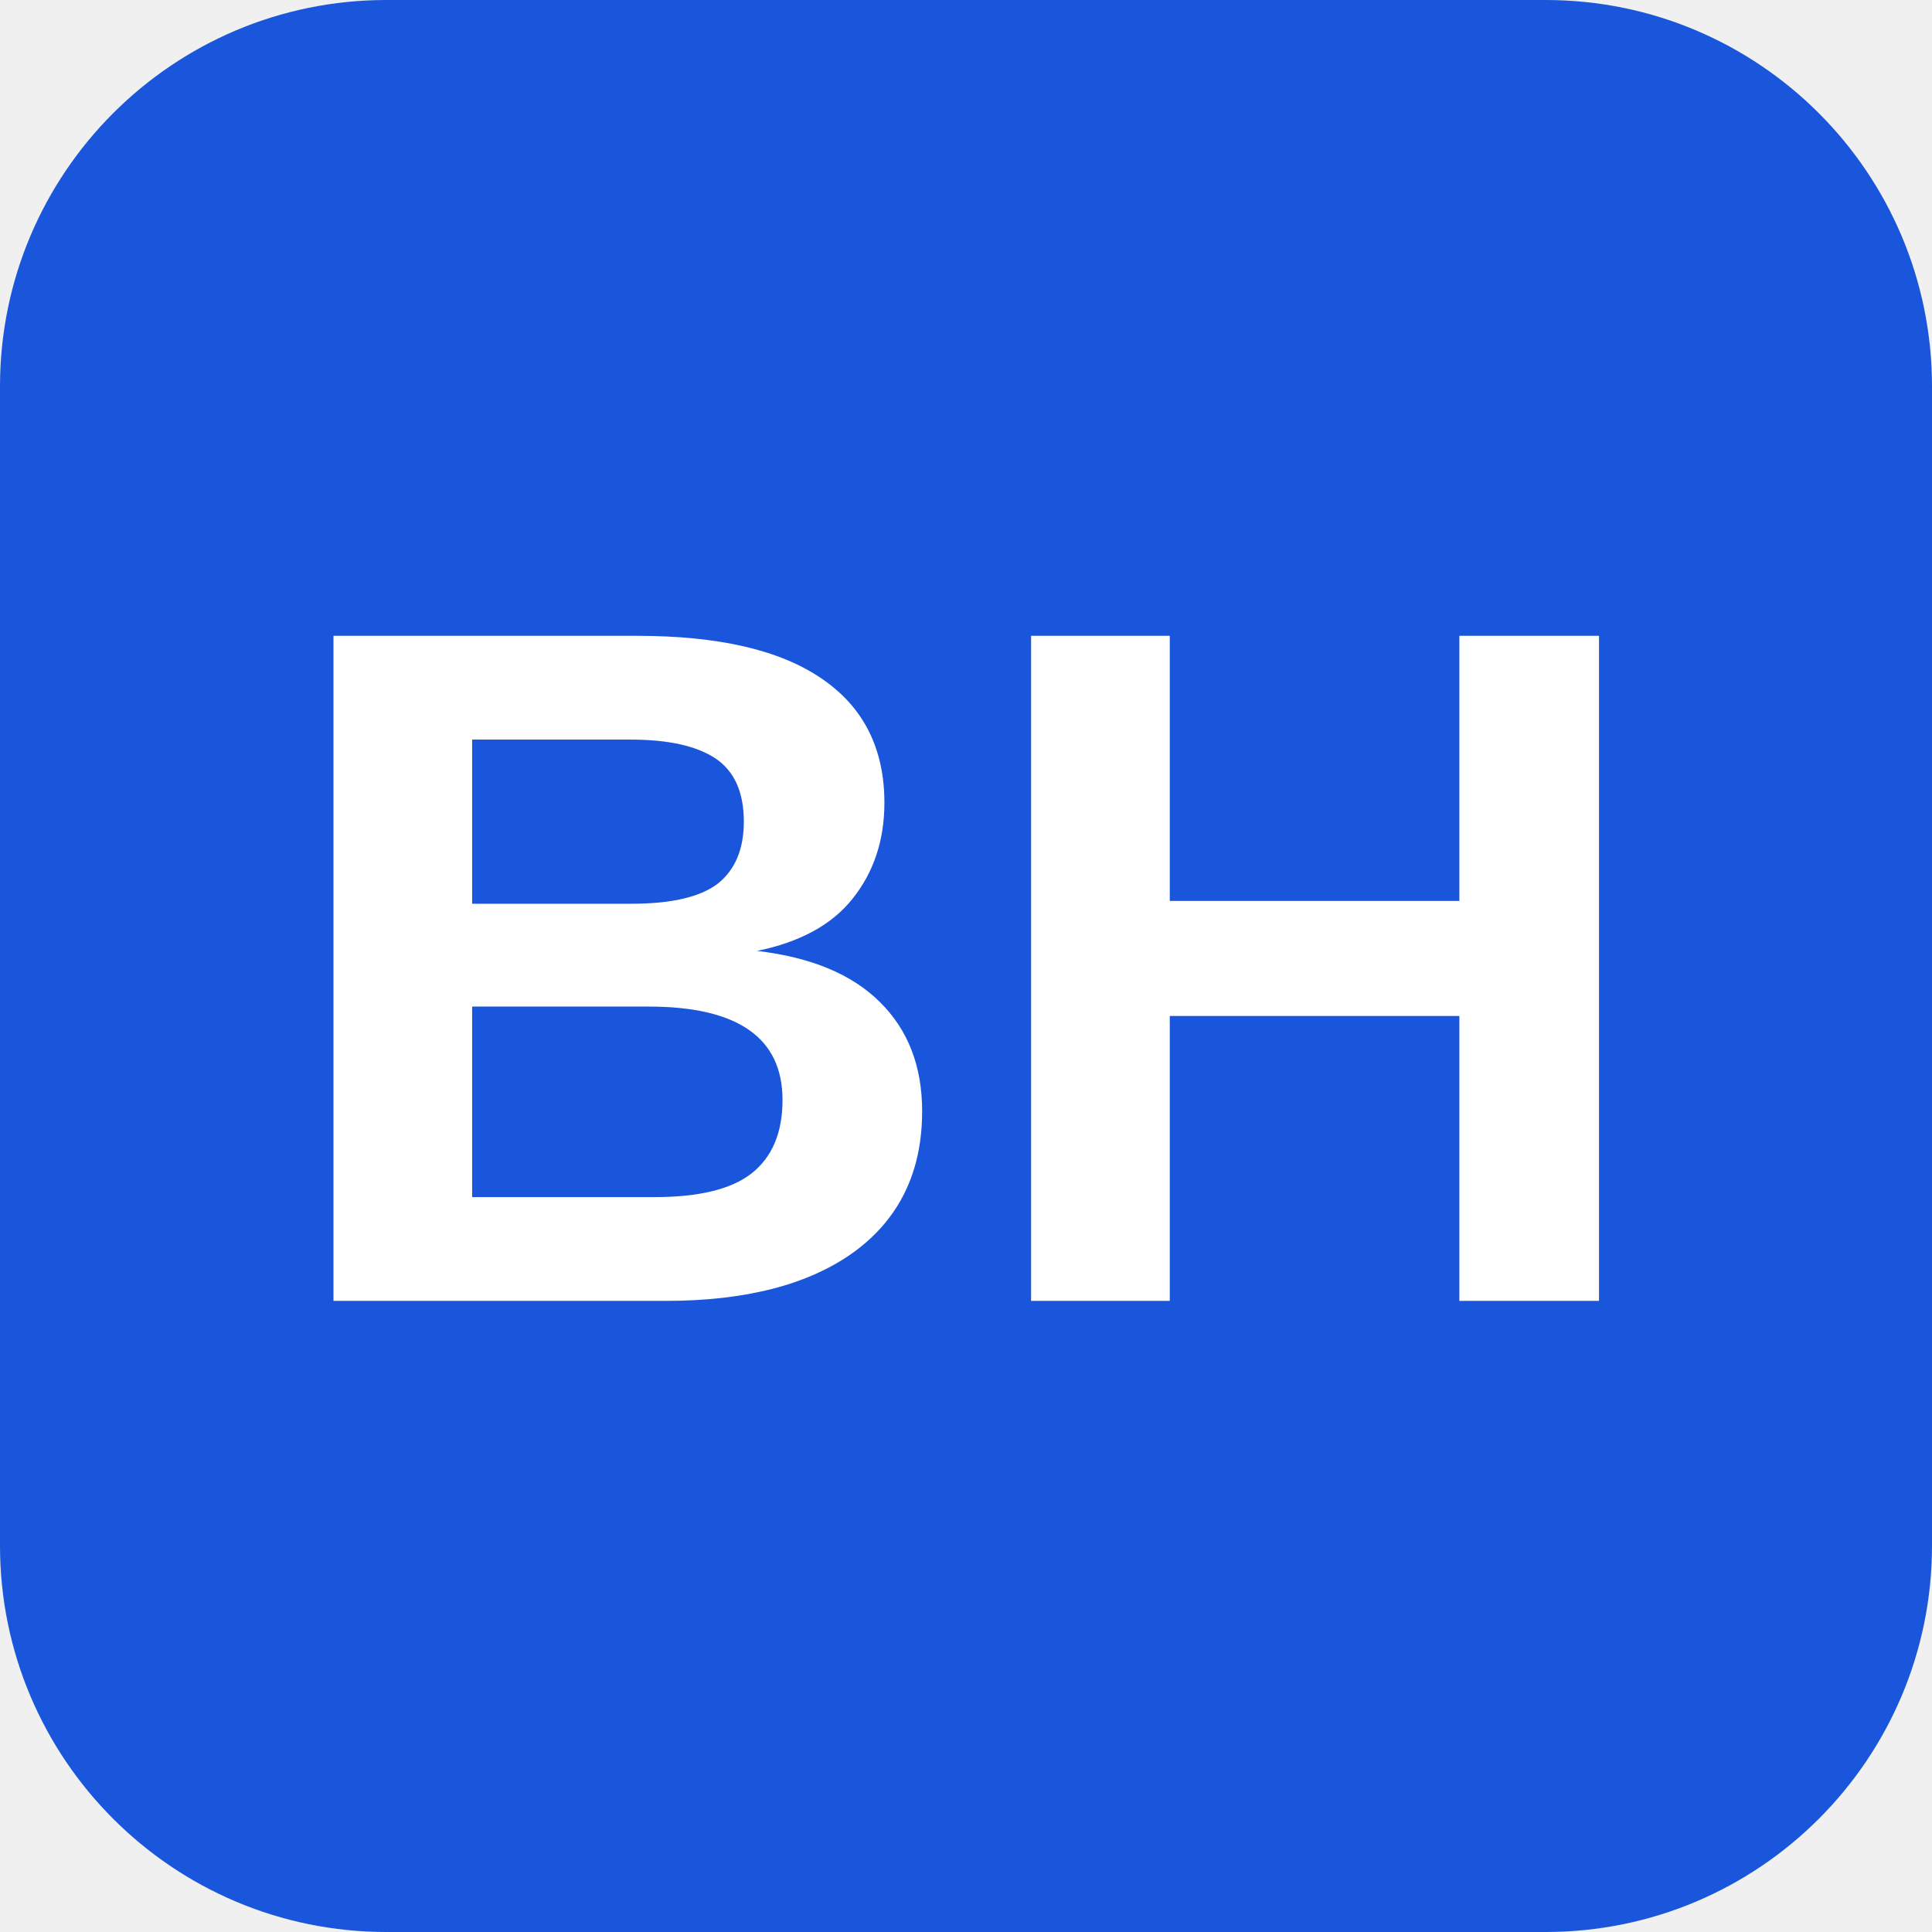
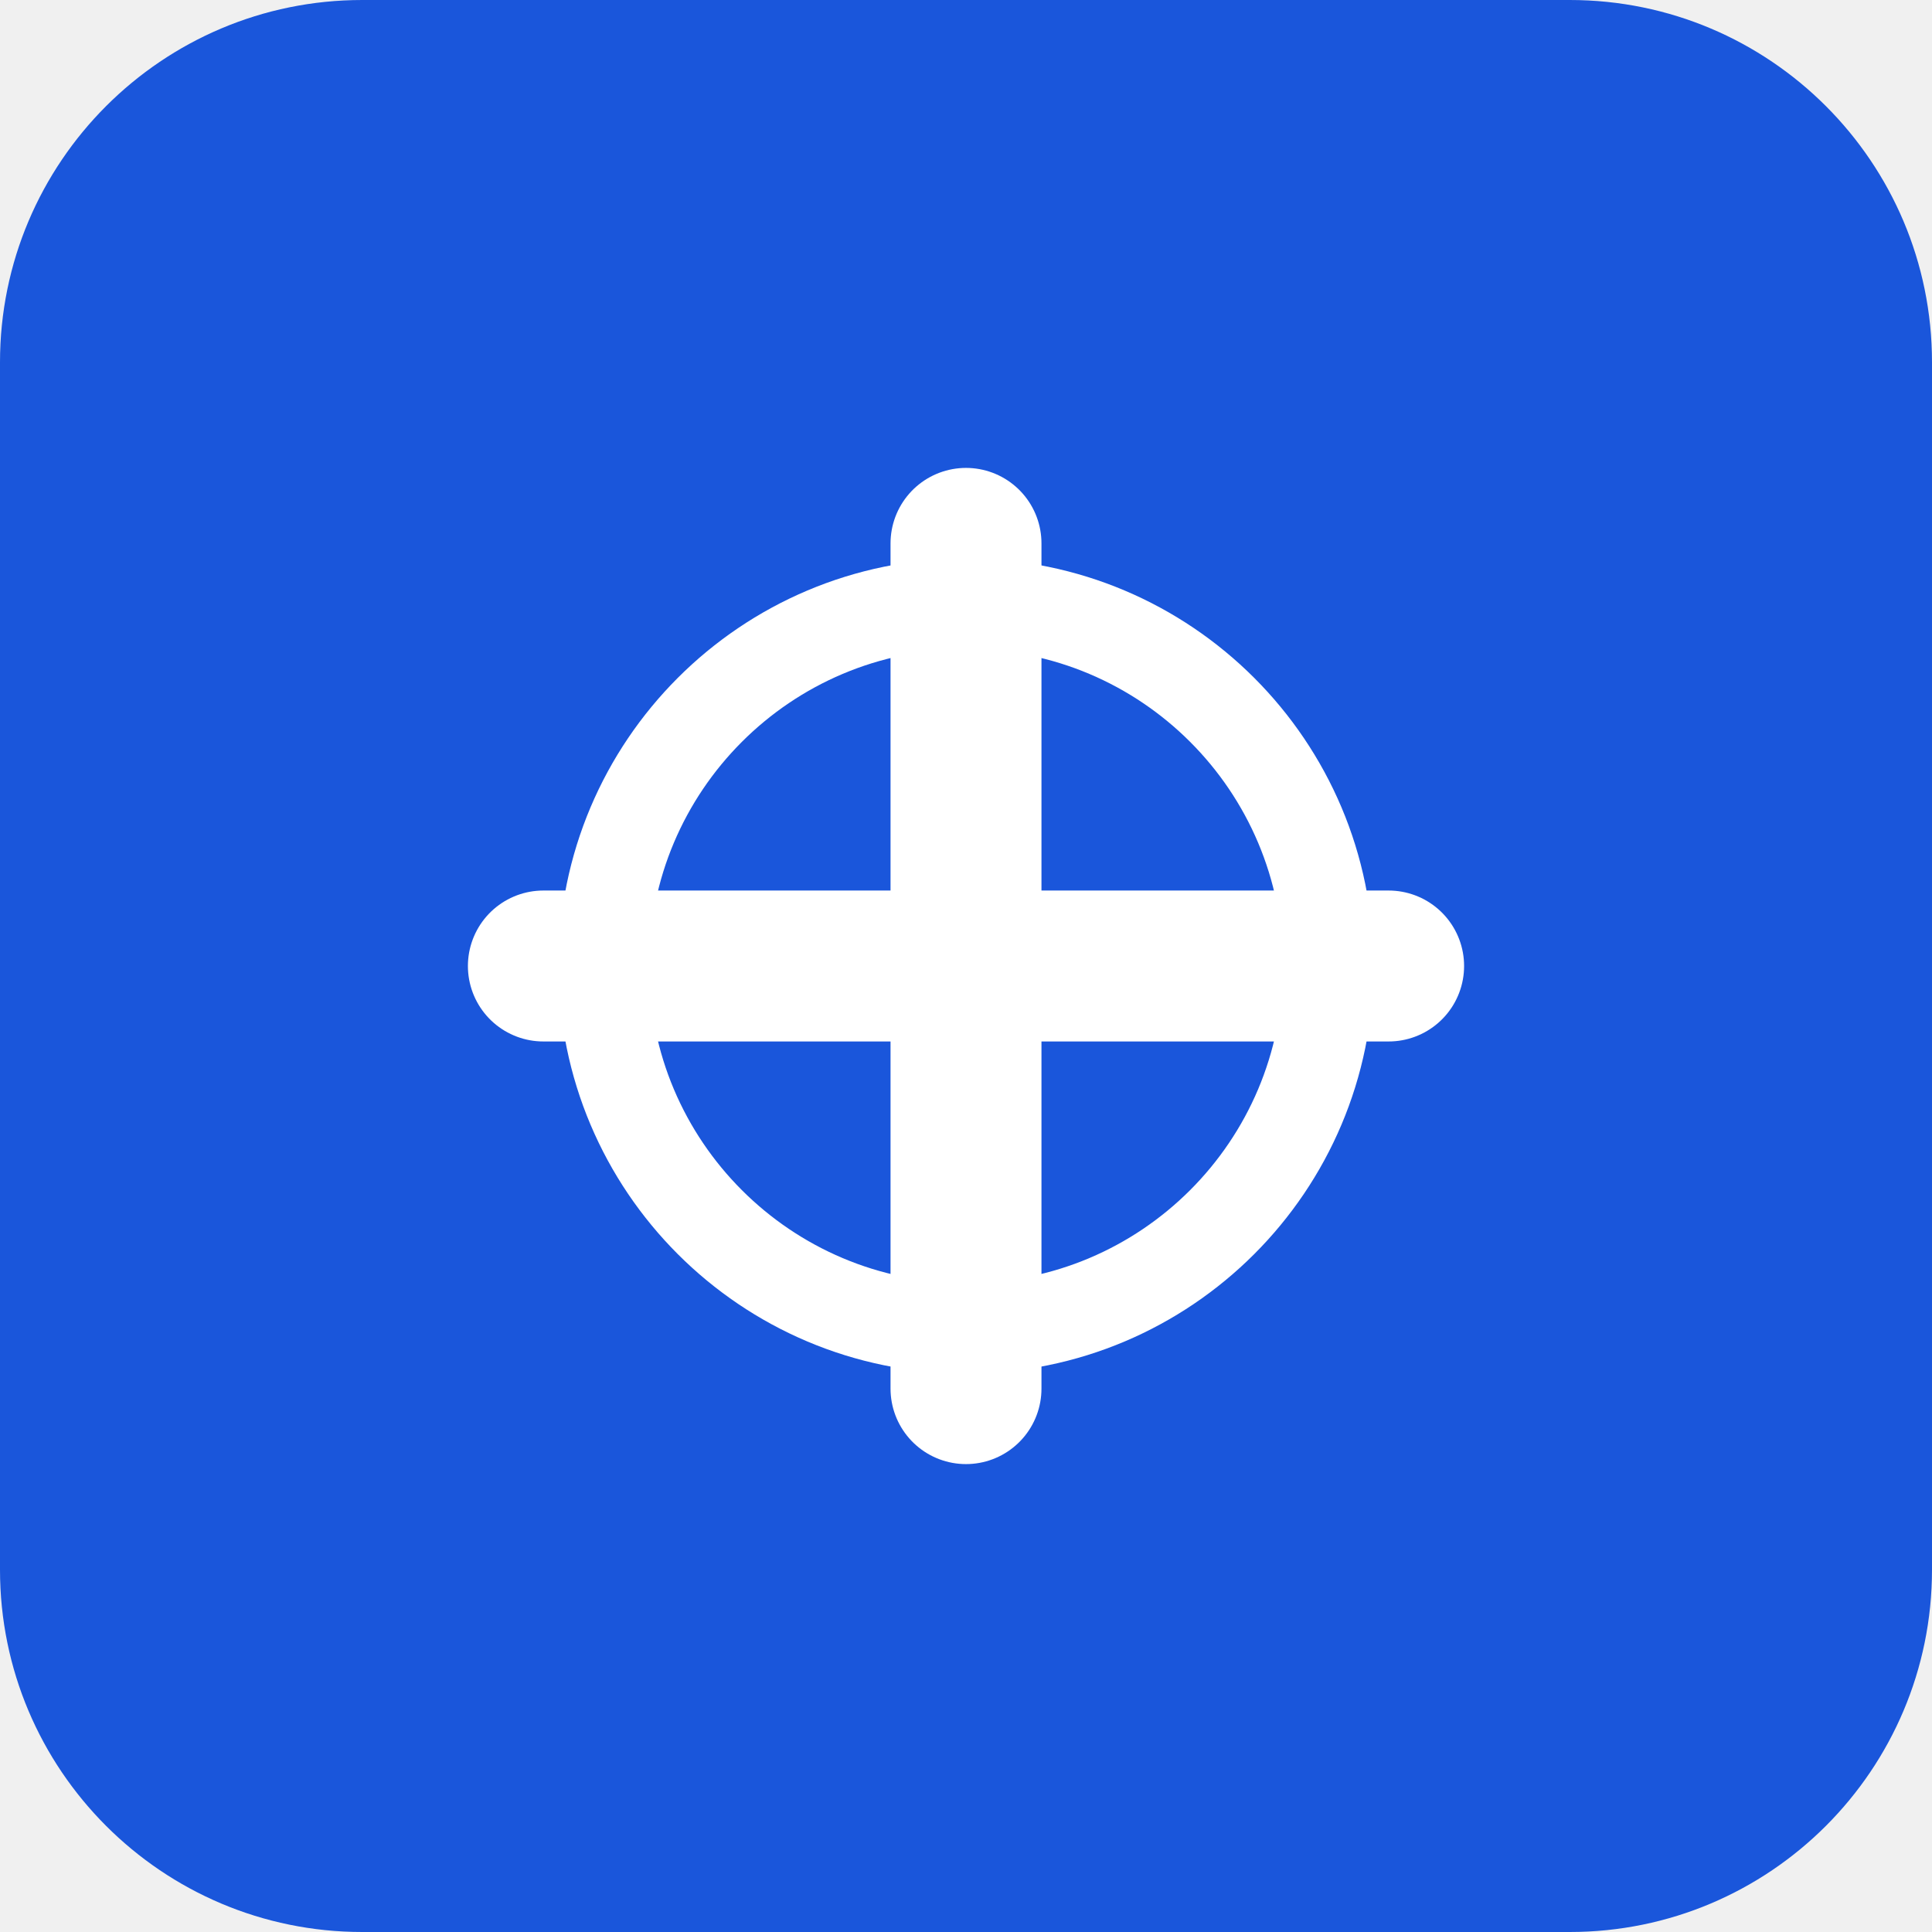
<svg xmlns="http://www.w3.org/2000/svg" width="32" height="32" viewBox="0 0 32 32">
-   <rect width="32" height="32" fill="#1a56db" rx="6.4" />
-   <text x="50%" y="50%" font-family="Arial, sans-serif" font-size="16px" fill="white" text-anchor="middle" dominant-baseline="central" font-weight="bold">BH</text>
+   <rect width="32" height="32" fill="#1a56db" rx="6" ry="6" />
+   <path d="M16 9v14M9 16h14" stroke="#ffffff" stroke-width="2.5" stroke-linecap="round" />
+   <circle cx="16" cy="16" r="6" stroke="#ffffff" stroke-width="1.5" fill="none" />
</svg>
